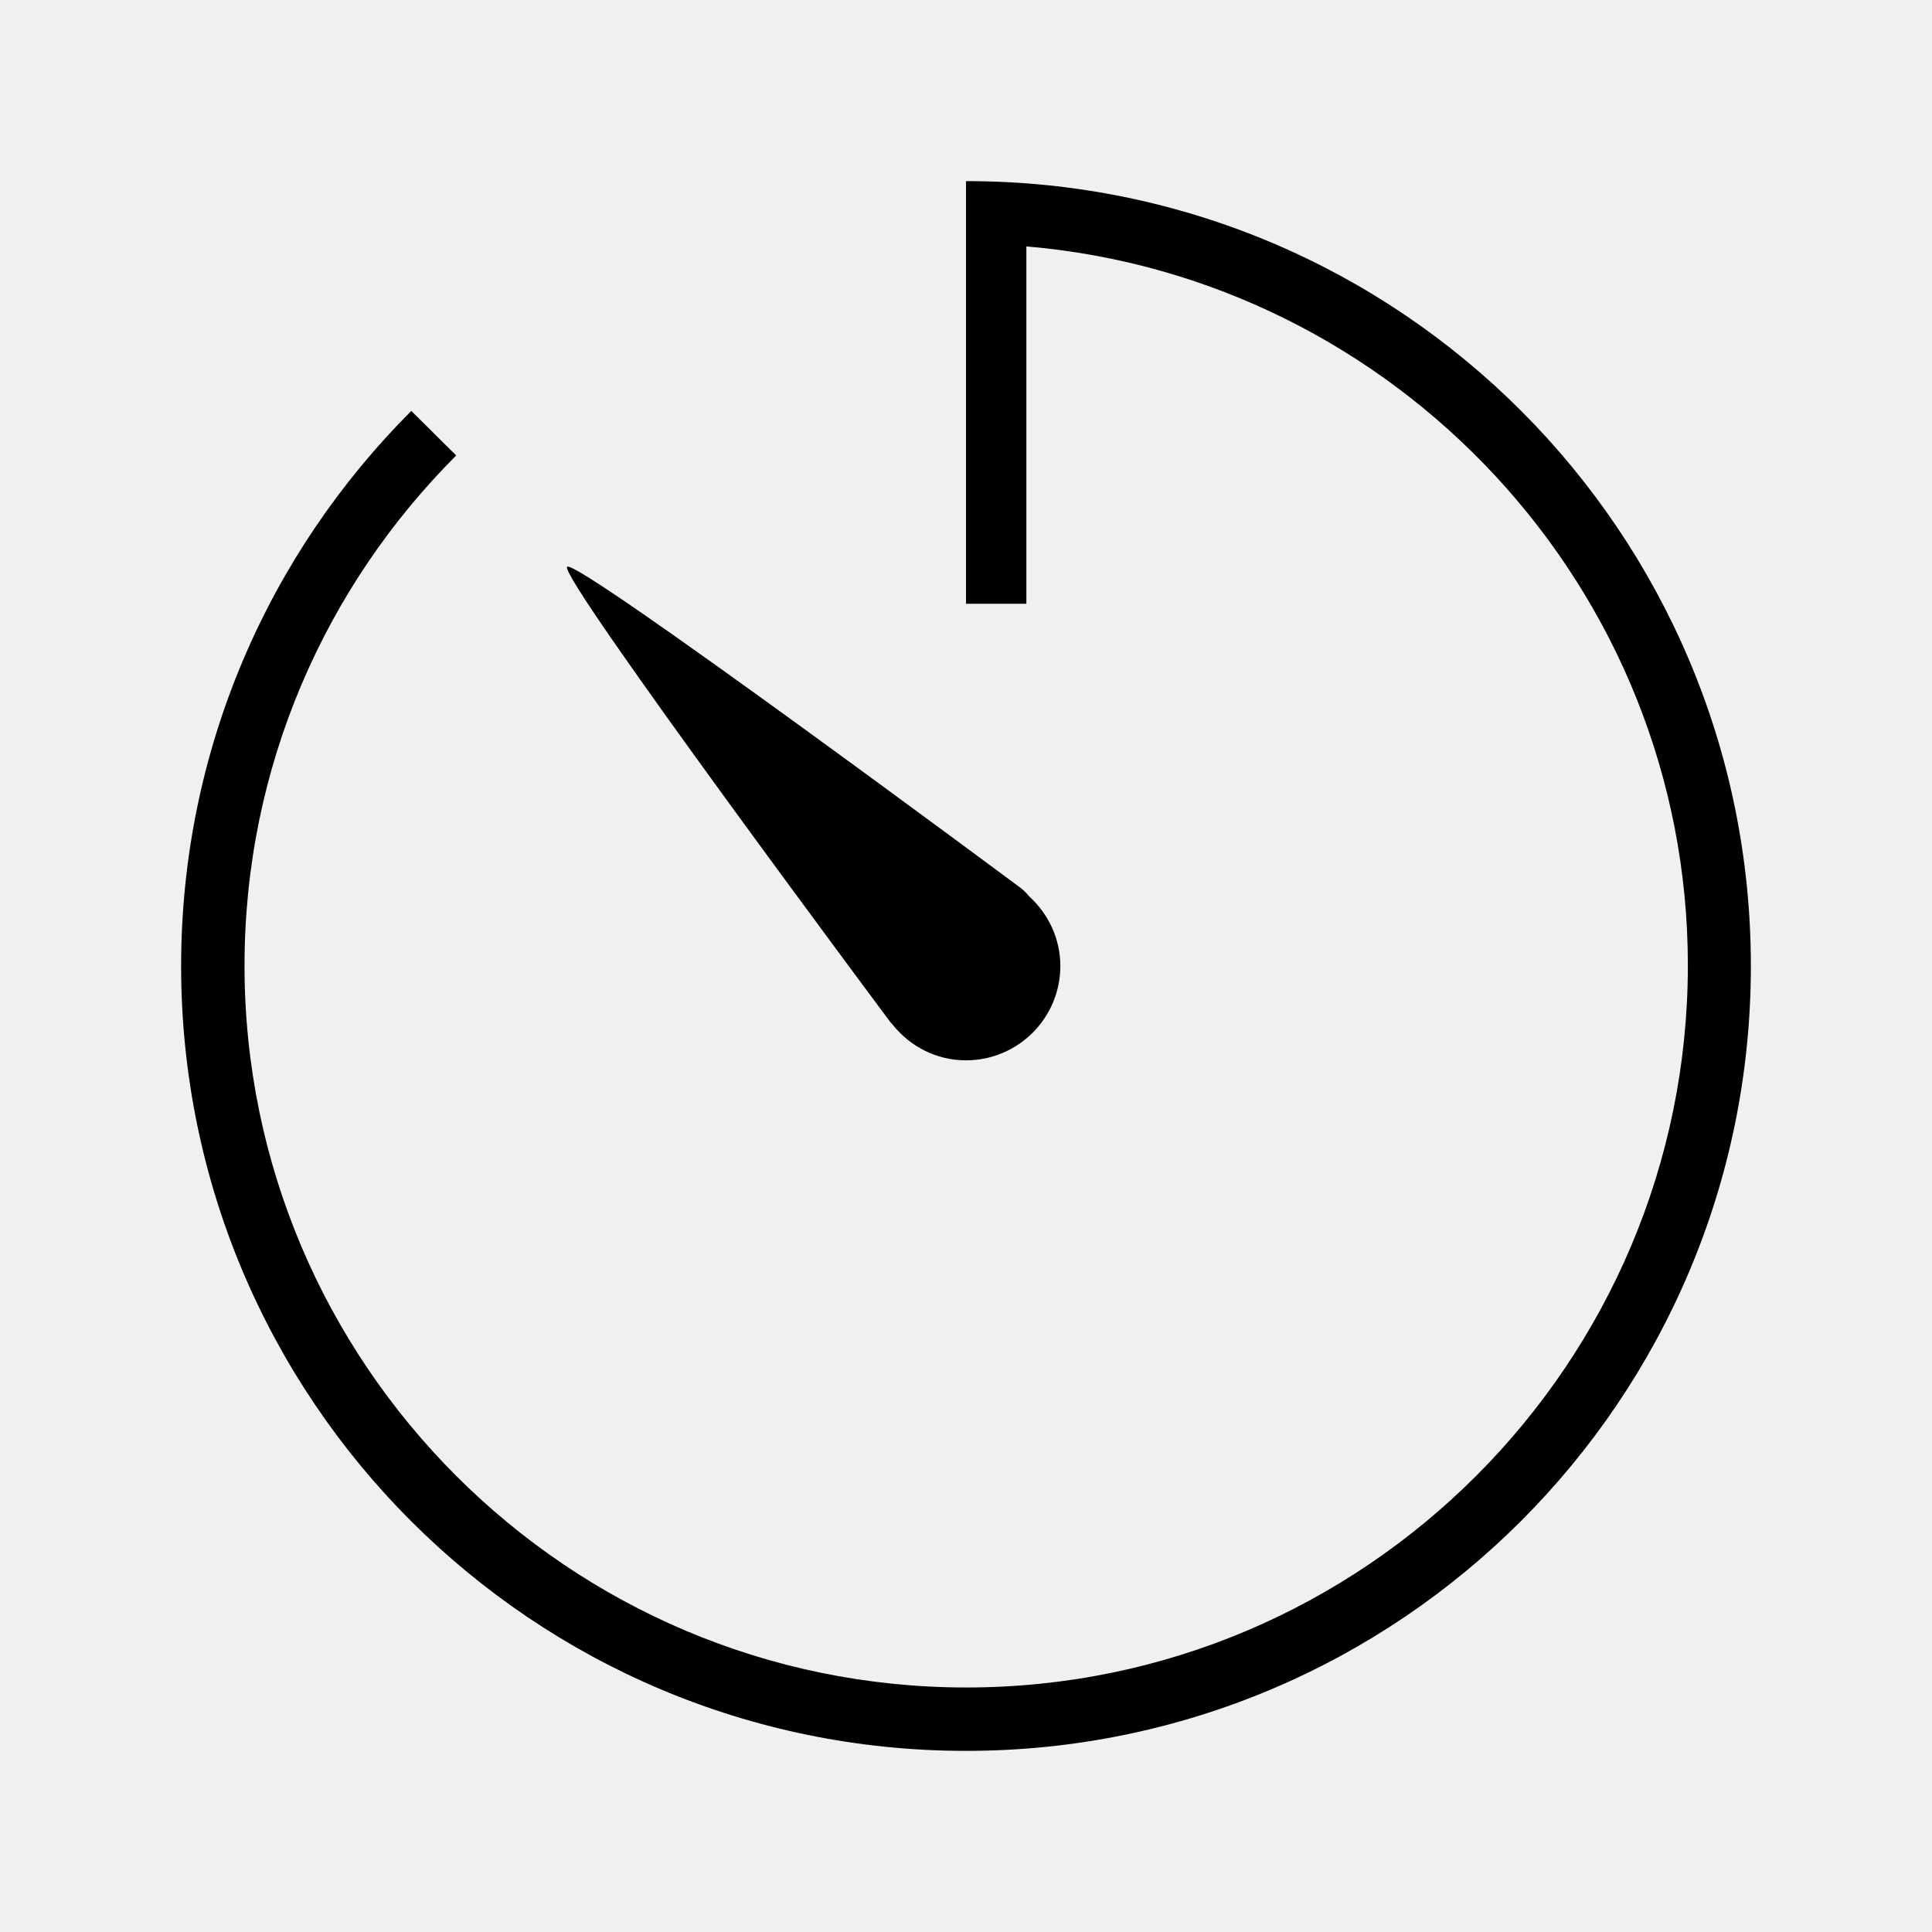
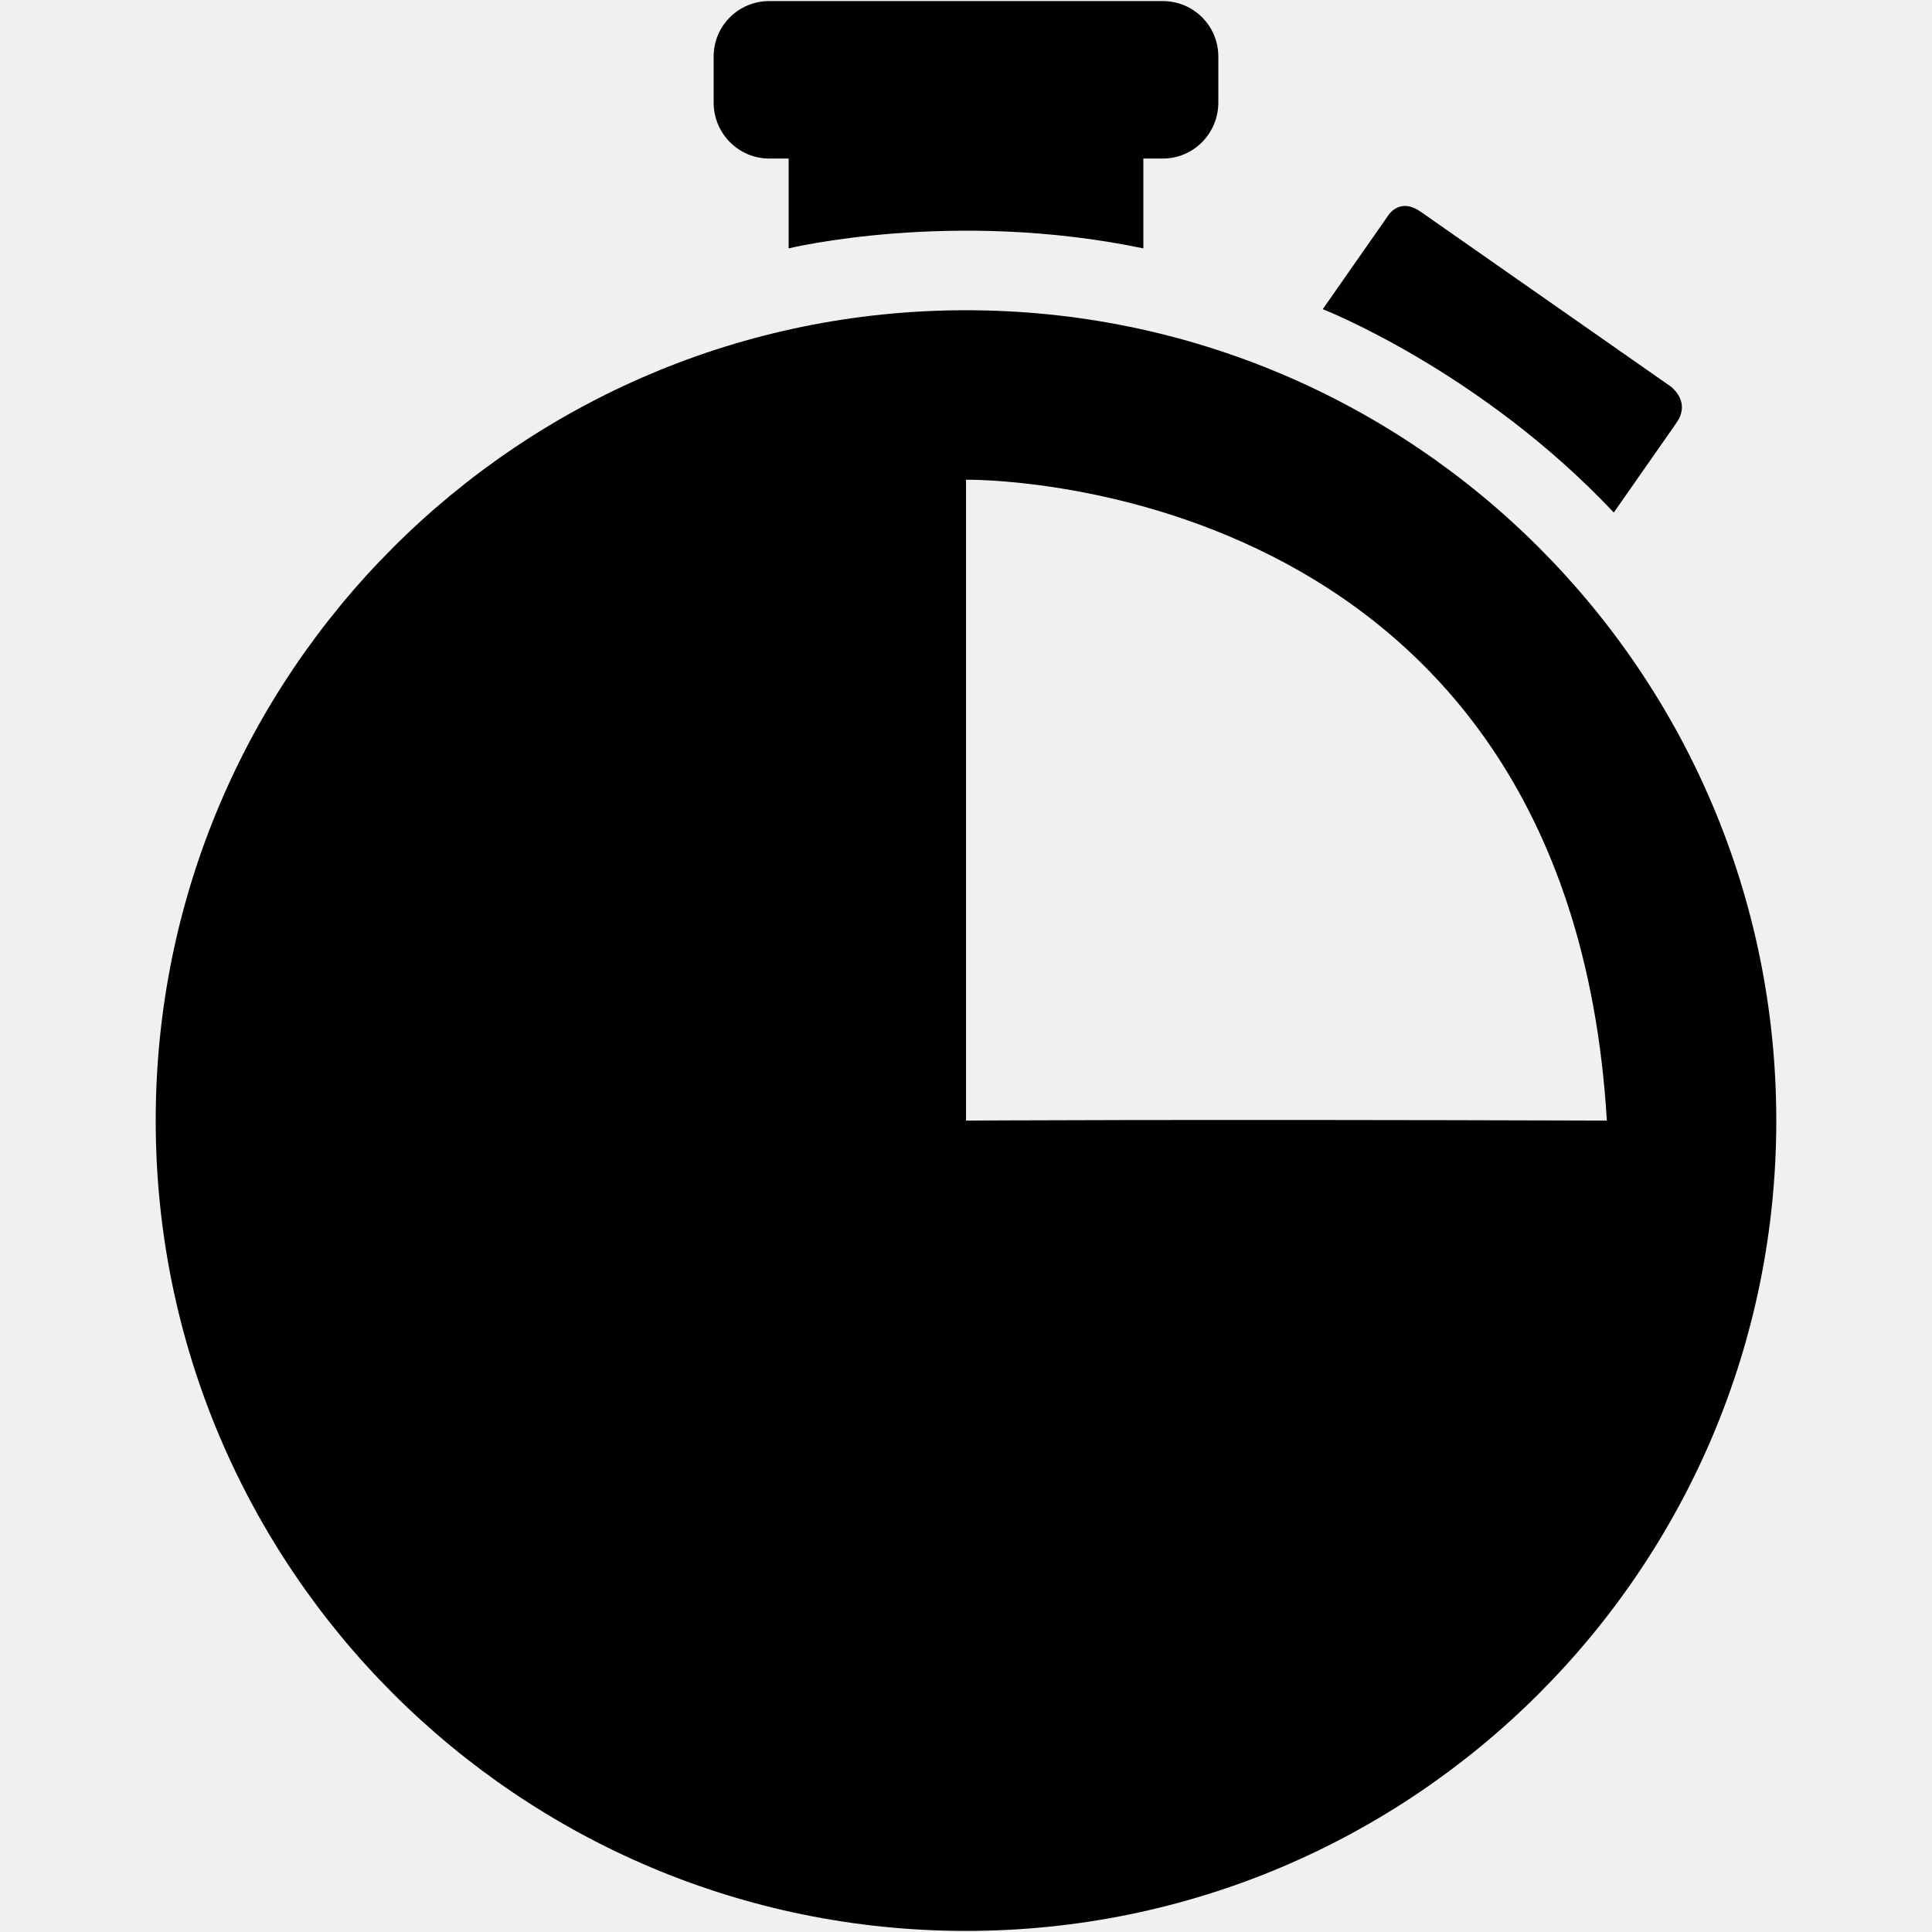
- <svg xmlns="http://www.w3.org/2000/svg" height="512px" style="enable-background:new 0 0 512 512;" version="1.1" viewBox="0 0 512 512" width="512px">
-   <path d="M236.6,271.6c4.6,5.7,11.5,9.4,19.4,9.4c13.8,0,25-11.2,25-25c0-7.3-3.2-13.8-8.2-18.4c-0.6-0.7-1.3-1.5-2.2-2.2  c0,0-117.7-87.5-120.3-85.2c-2.6,2.3,85.3,120.2,85.3,120.2C235.8,270.8,236.3,271.2,236.6,271.6z" />
-   <path d="M256.2,48L256.2,48H256v112h16V65.3c97.8,8.3,175.3,90.5,175.3,190.5c0,105.5-85.7,191.4-191.2,191.4  c-105.5,0-191.3-85.8-191.3-191.3c0-52.8,21.5-100.6,56.1-135.2L109,108.9C71.3,146.6,48,198.6,48,256c0,114.9,93.1,208,208,208  c114.9,0,208-93.1,208-208C464,141.1,371,48,256.2,48z" />
+ <svg xmlns="http://www.w3.org/2000/svg" enable-background="new 0 0 64 64" height="64px" id="Layer_1" version="1.1" viewBox="0 0 64 64" width="64px" xml:space="preserve">
+   <path d="M40.359,1.877v1.519c0,1.027-0.826,1.856-1.84,1.856h-0.644v2.976c-6.321-1.319-11.75,0-11.75,0V5.252    h-0.644c-1.013,0-1.841-0.829-1.841-1.856V1.877c0-1.027,0.828-1.841,1.841-1.841H38.52C39.533,0.036,40.359,0.85,40.359,1.877z" />
+   <path d="M55.332,12.794l-8.273-5.782l0,0c-0.51-0.355-0.848-0.139-1.027,0.06l-0.148,0.213l-2.066,2.957    c0,0,5.215,2.037,9.641,6.736l2.078-2.974C56.012,13.316,55.395,12.84,55.332,12.794z" />
+   <path d="M32.001,10.277c-14.826,0-26.843,12.018-26.843,26.844c0,14.823,12.018,26.843,26.843,26.843    c14.823,0,26.841-12.02,26.841-26.843C58.842,22.295,46.824,10.277,32.001,10.277z M32.001,37.121V15.892    c0,0,19.94-0.333,21.228,21.229C38.9,37.075,32.001,37.121,32.001,37.121z" />
  <style>
+   path {
+     fill: black;
+   }
+ 
+   @media (prefers-color-scheme: dark) {
    path {
-       fill: black;
+       fill: lightgray;
    }
- 
-     @media (prefers-color-scheme: dark) {
-       path {
-         fill: white;
-       }
-     }
+   }
  </style>
</svg>
